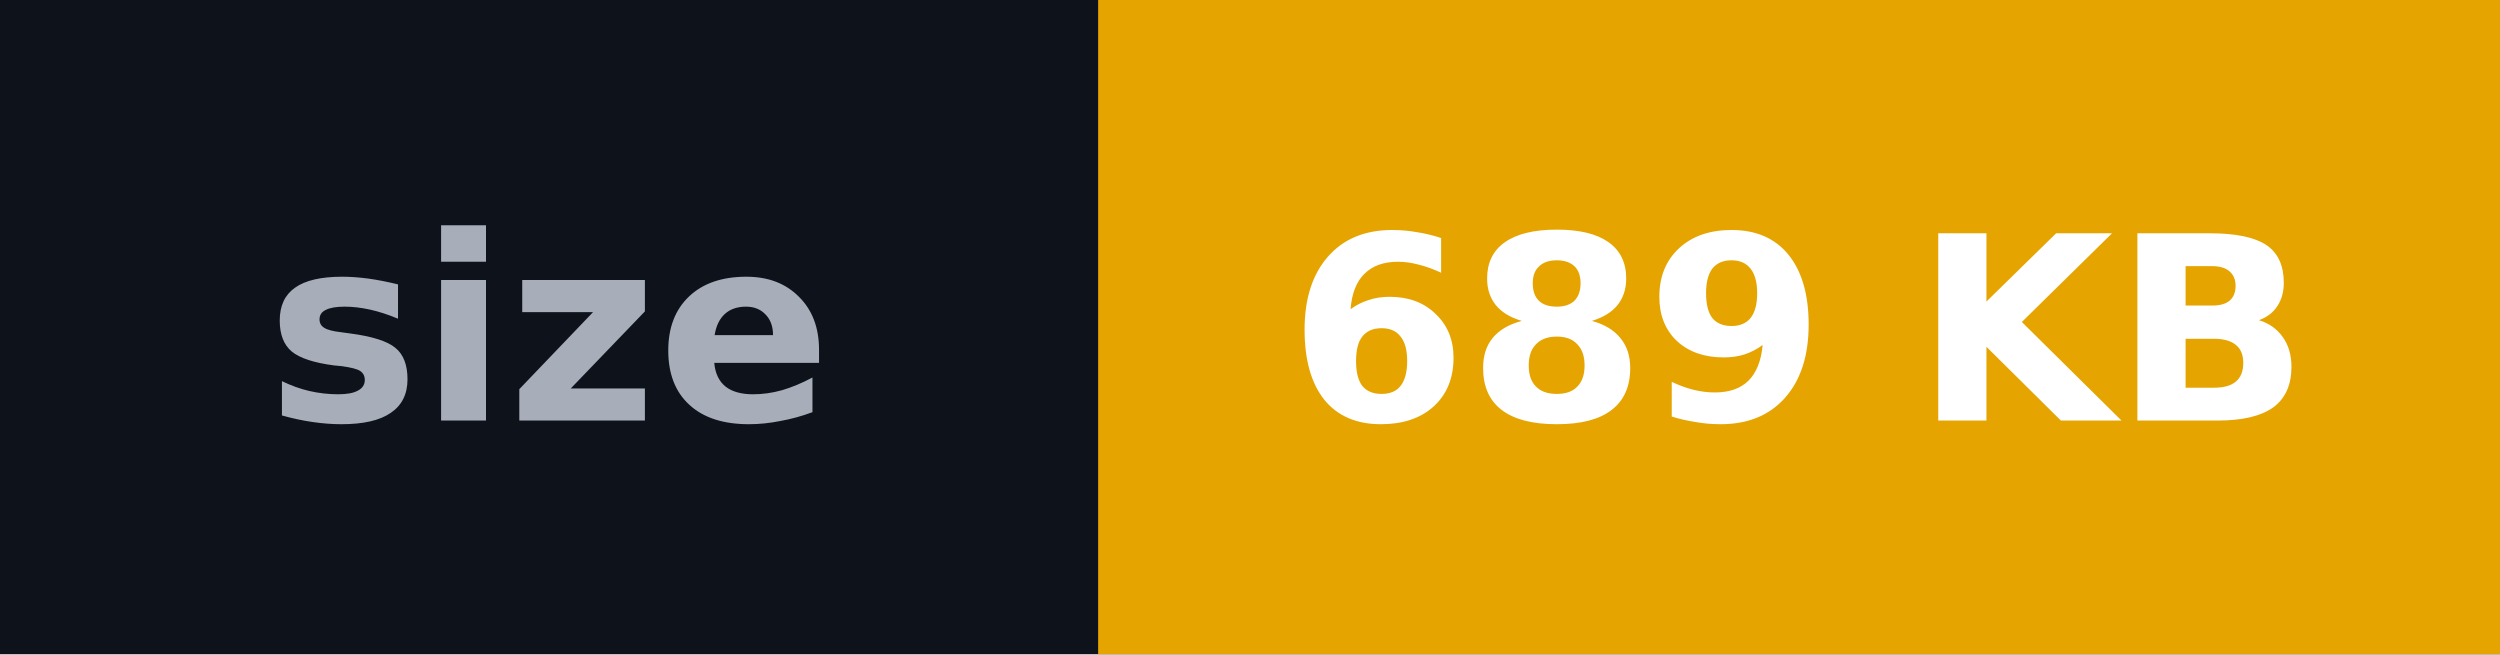
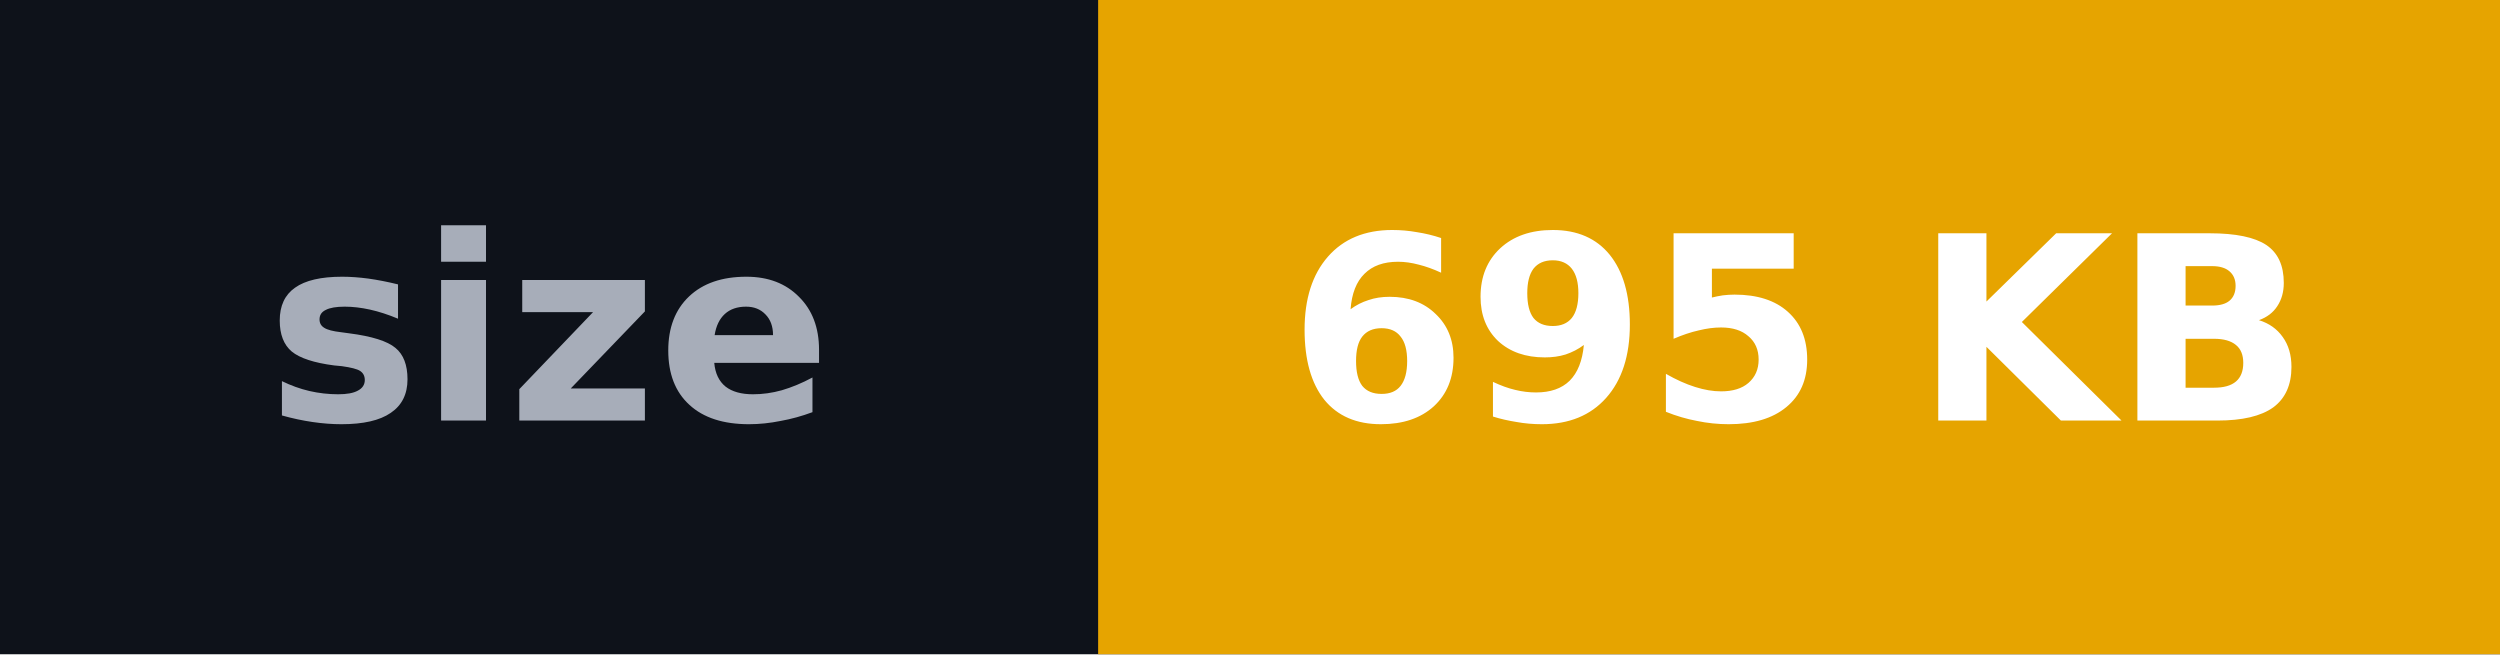
- <svg xmlns="http://www.w3.org/2000/svg" width="107" height="28" role="img" aria-label="size: 689 KB">
+ <svg xmlns="http://www.w3.org/2000/svg" width="107" height="28" role="img" aria-label="size: 695 KB">
  <rect width="107" height="28" fill="#0e121a" />
  <rect x="47" width="60" height="28" fill="#E6A400" />
  <g fill="#ffffff" font-family="Verdana,DejaVu Sans,Helvetica,Arial,sans-serif" font-size="11" font-weight="600">
    <text x="23.5" y="18" text-anchor="middle" fill="#a7adb9">size</text>
-     <text x="77.0" y="18" text-anchor="middle">689 KB</text>
+     <text x="77.0" y="18" text-anchor="middle">695 KB</text>
  </g>
</svg>
